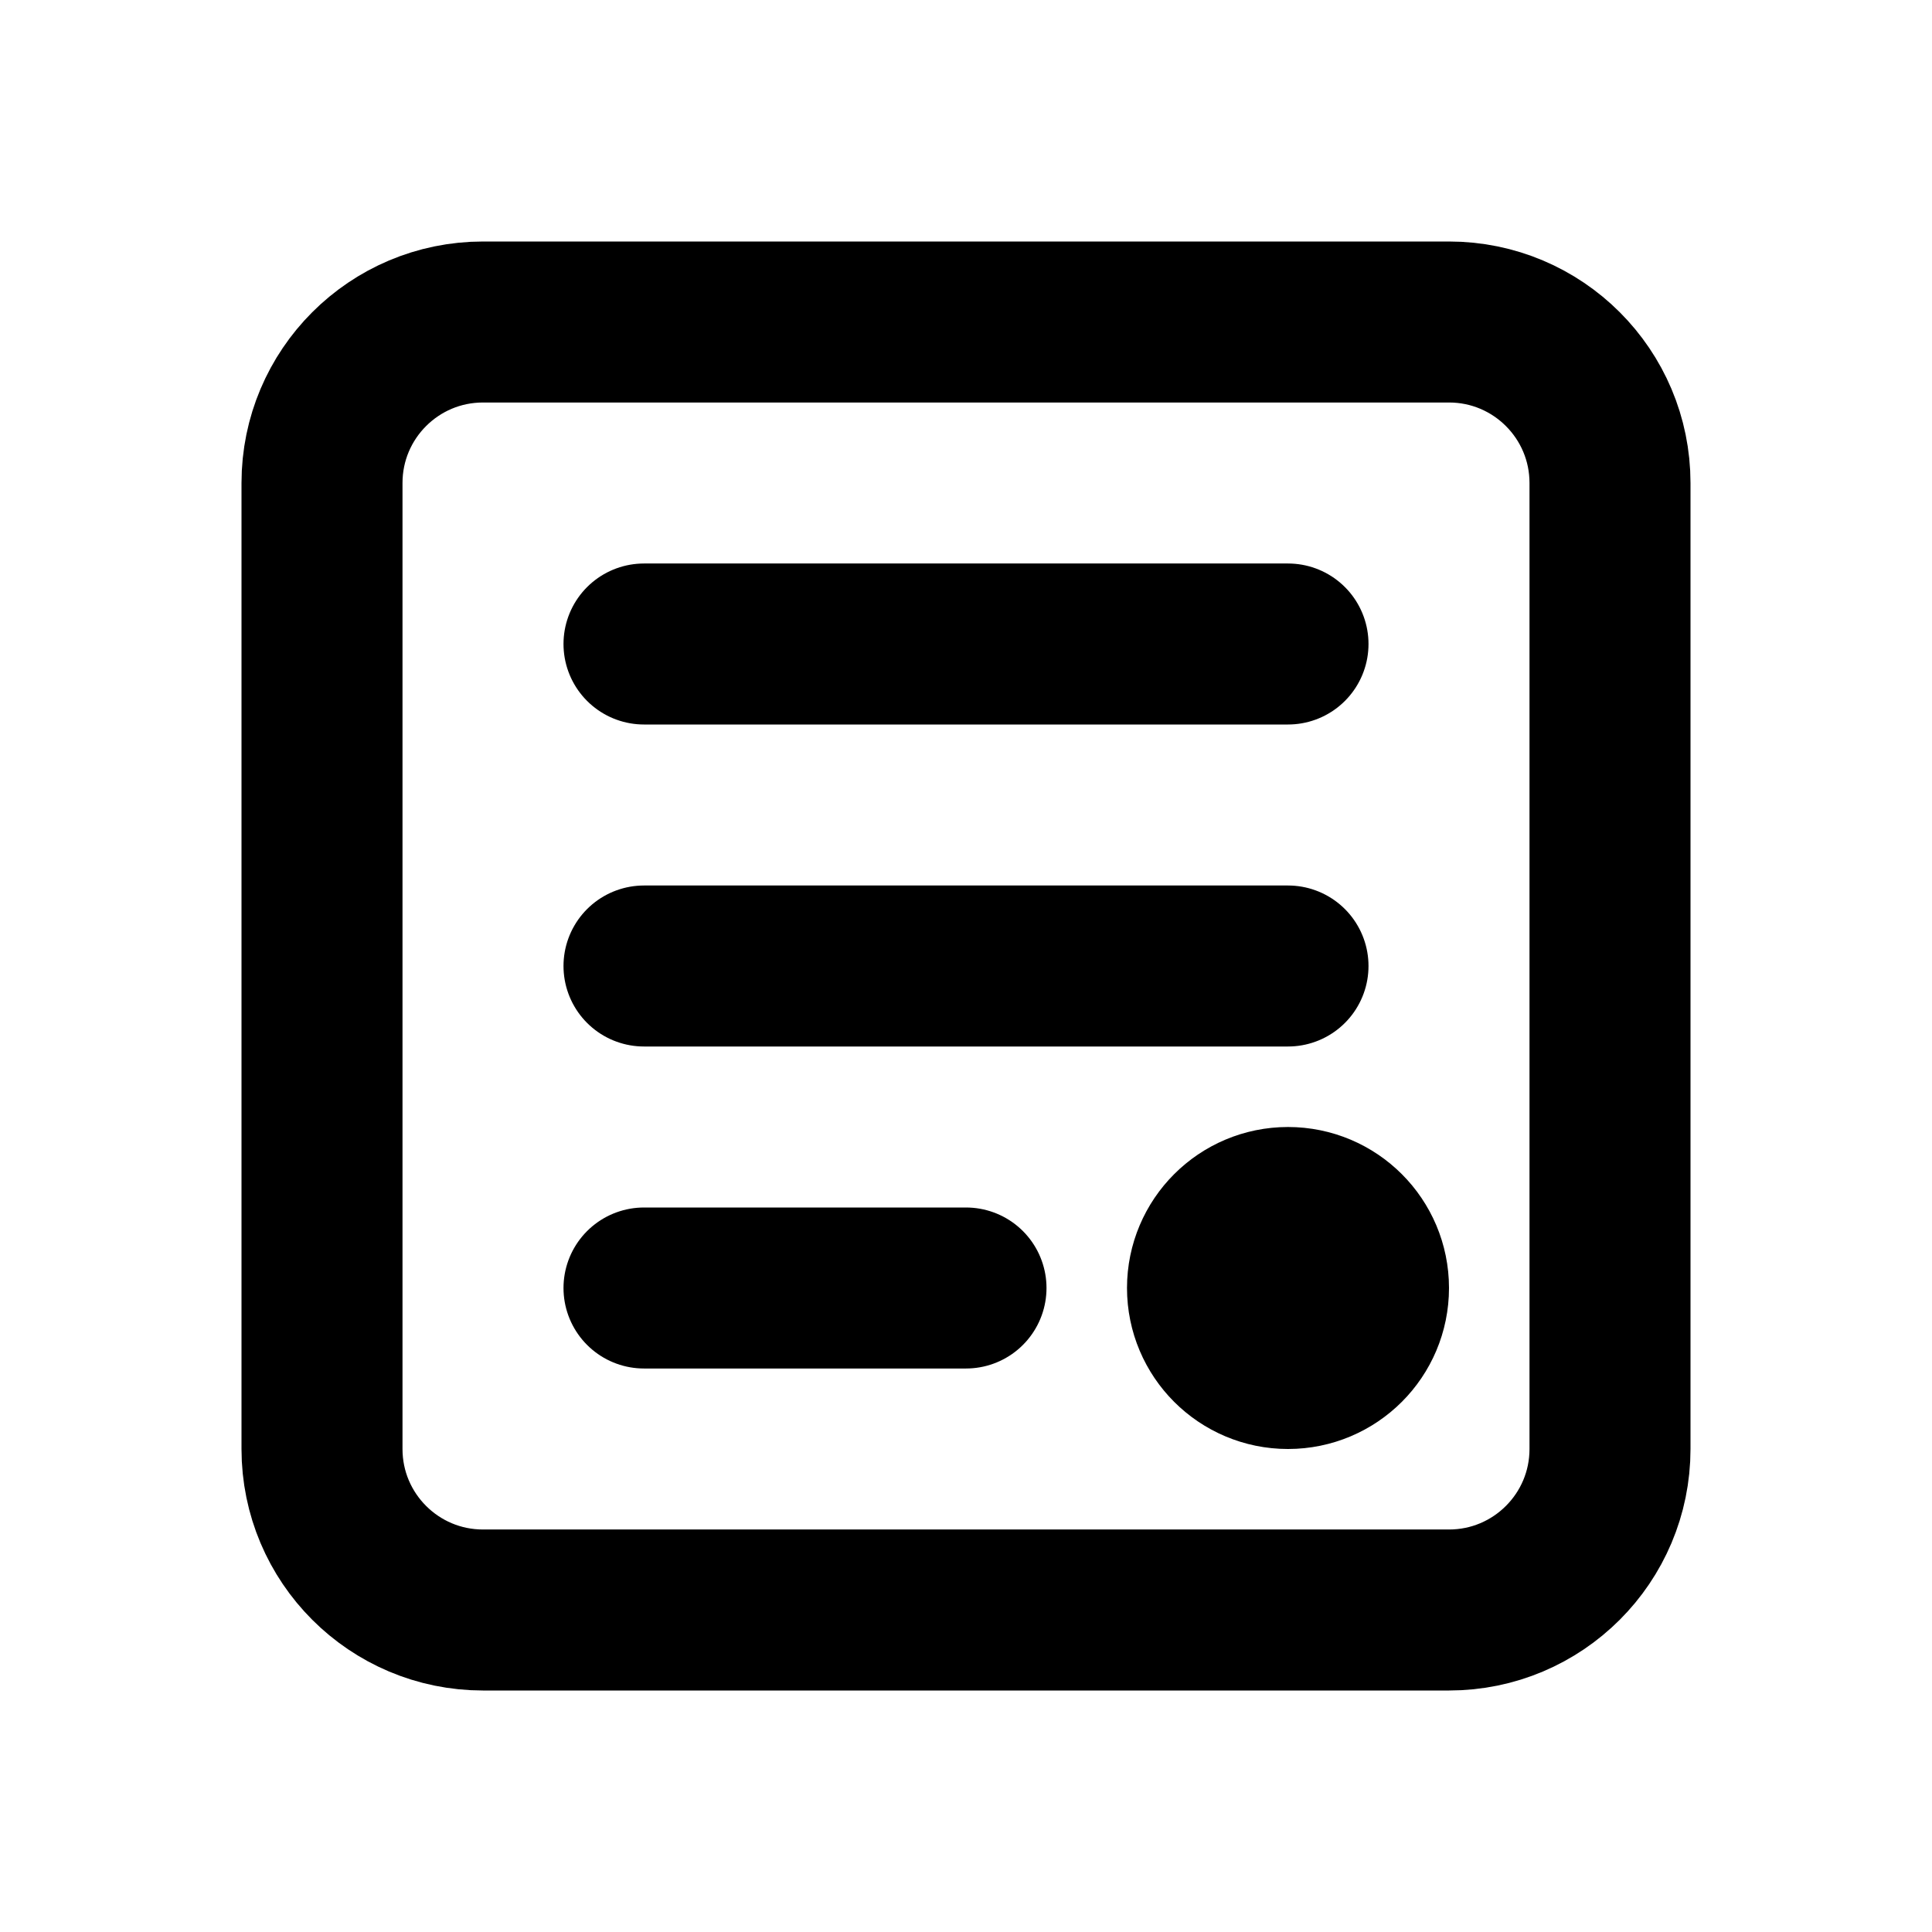
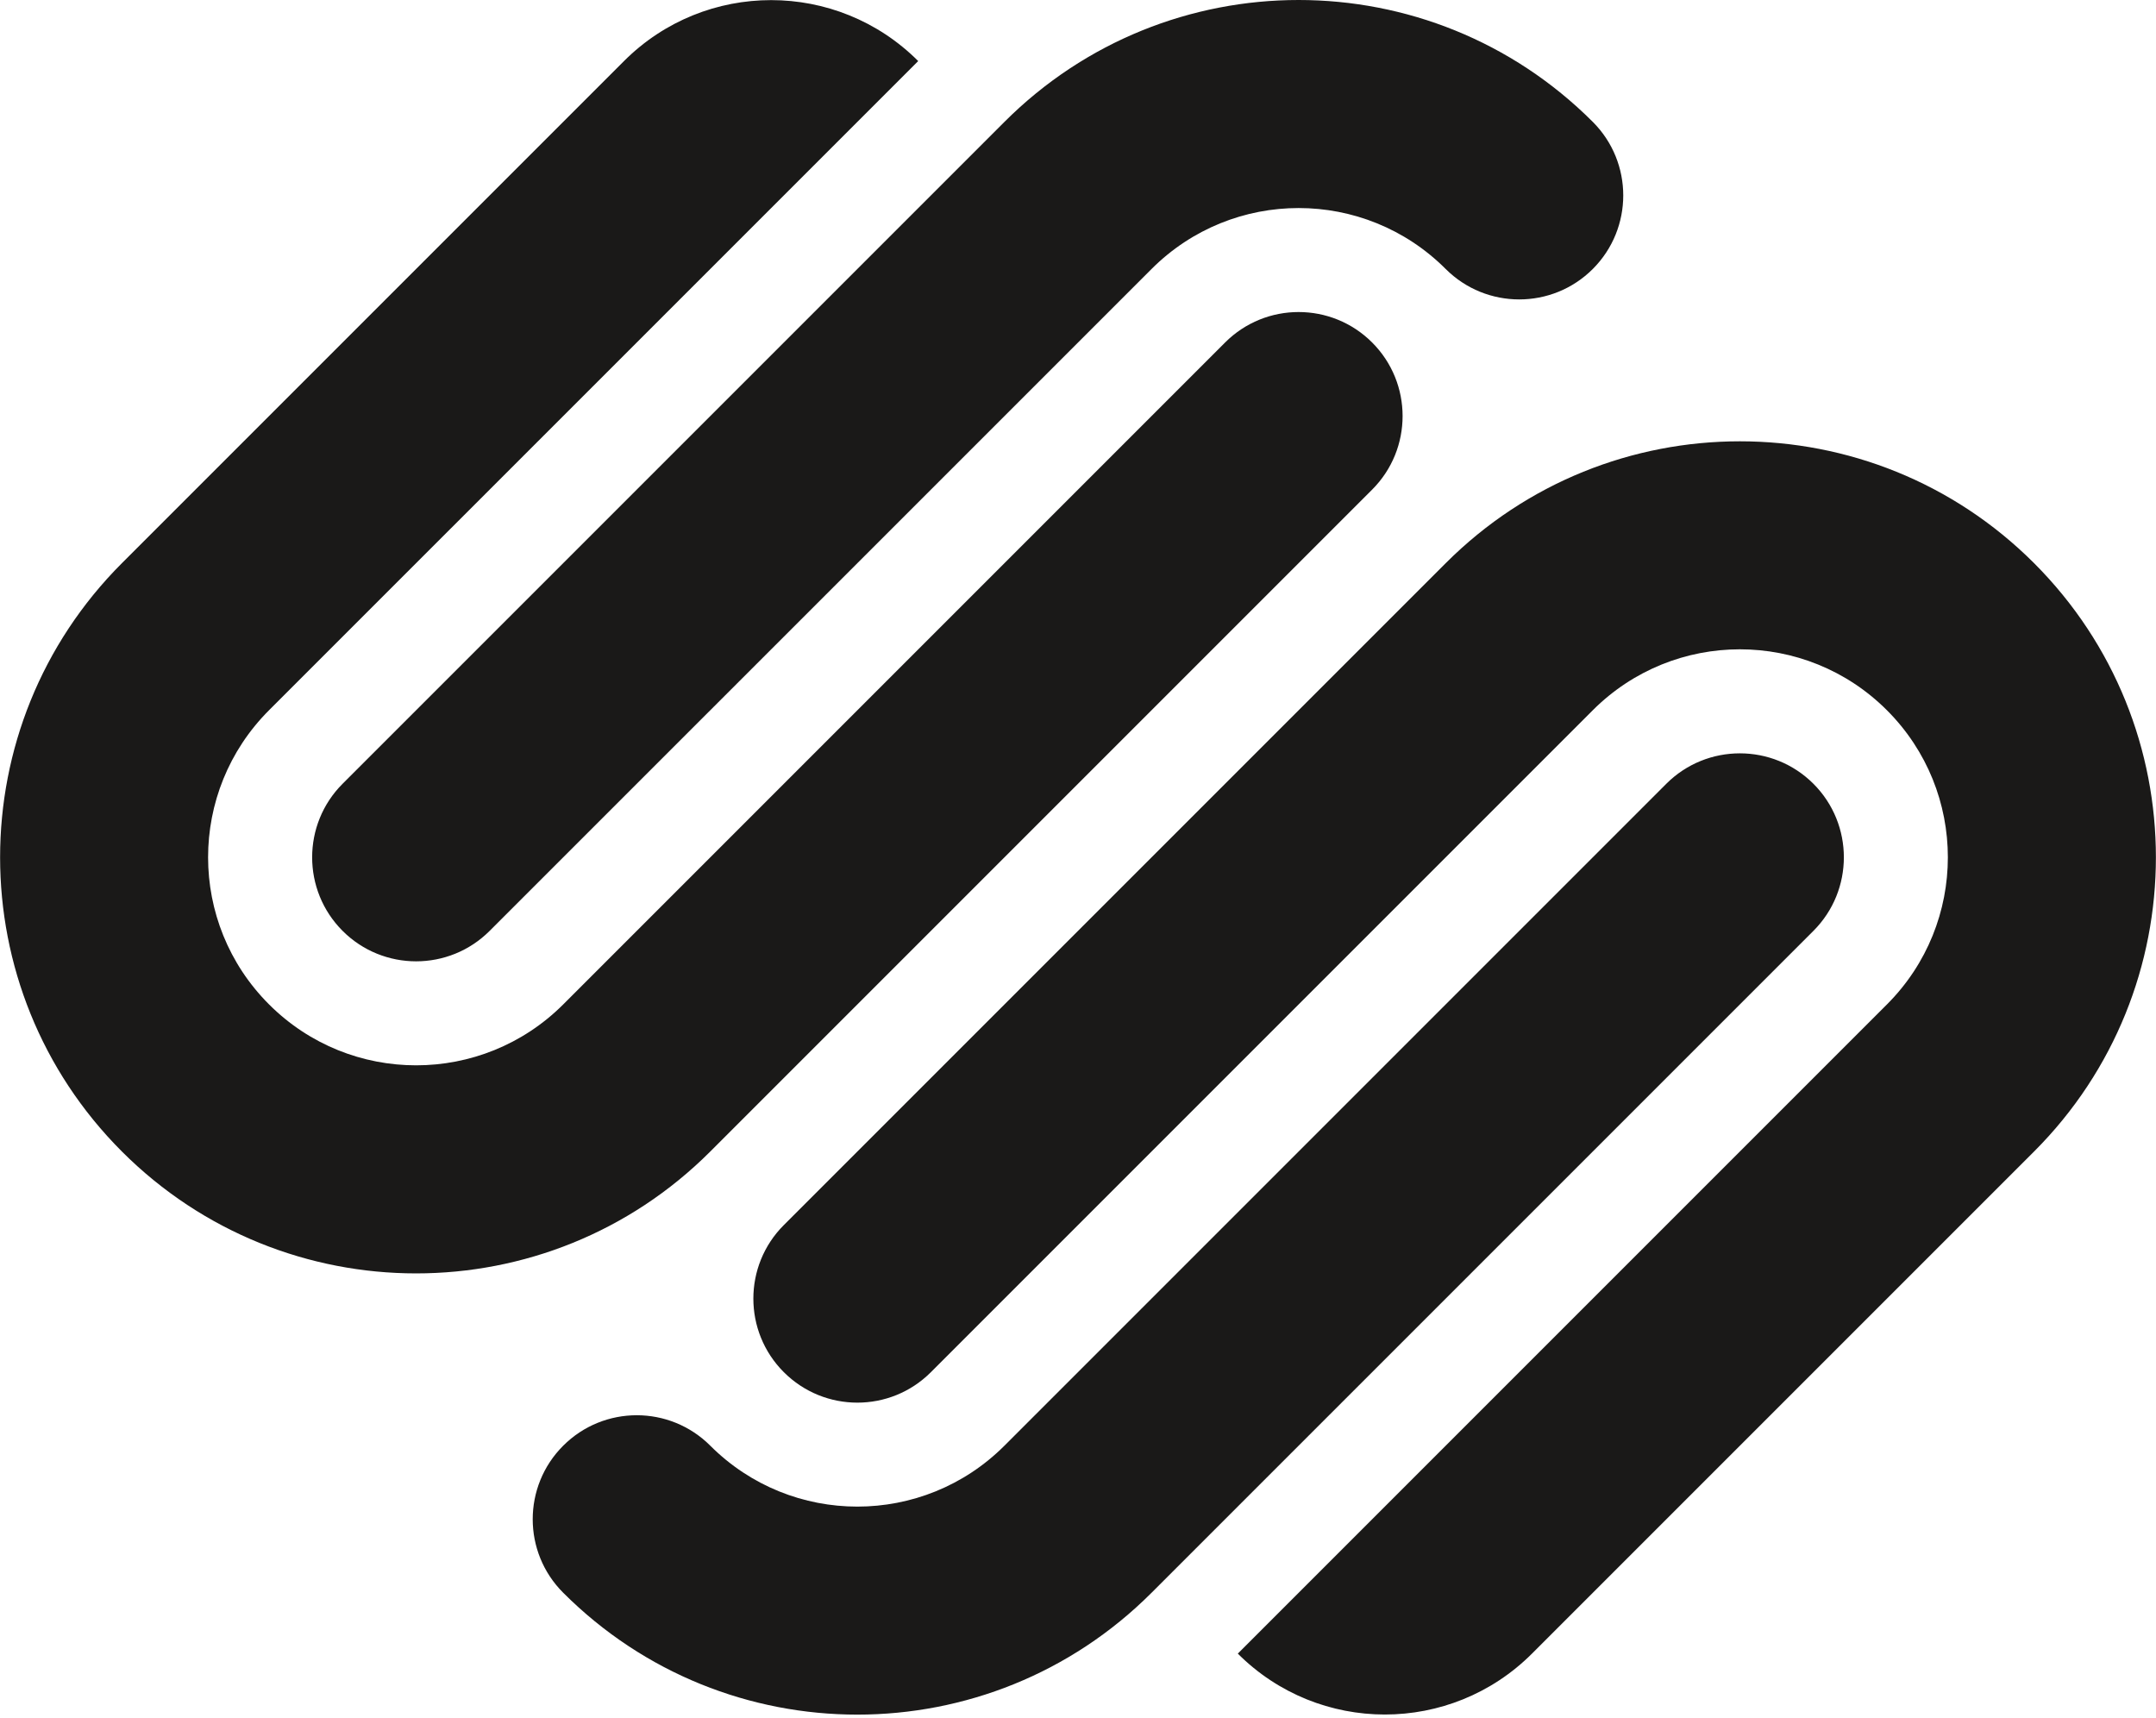
- <svg xmlns="http://www.w3.org/2000/svg" viewBox="0 0 24 24" fill="none" stroke="currentColor" stroke-width="2" stroke-linecap="round" stroke-linejoin="round">
-   <rect x="4" y="4" width="16" height="16" rx="2" />
-   <path d="M8 8h8M8 12h8M8 16h4" />
-   <circle cx="16" cy="16" r="1" />
+ <svg xmlns="http://www.w3.org/2000/svg" width="2500" height="1992" viewBox="0 0 256 204" preserveAspectRatio="xMidYMid">
+   <path d="M162.931 40.67c-4.823-4.824-12.644-4.824-17.464 0L66.87 119.268c-9.651 9.643-25.287 9.643-34.931 0-9.654-9.647-9.654-25.285 0-34.937L109.023 7.25c-9.646-9.649-25.288-9.649-34.934 0l-59.622 59.62c-19.29 19.294-19.29 50.57 0 69.866 19.295 19.295 50.57 19.295 69.865 0l78.599-78.599c4.82-4.823 4.82-12.644 0-17.467zm26.199-26.197c-19.295-19.297-50.57-19.297-69.865 0L40.67 93.067c-4.82 4.82-4.82 12.646 0 17.467 4.823 4.823 12.64 4.823 17.464 0l78.602-78.594c9.646-9.649 25.282-9.649 34.926 0 4.828 4.82 12.646 4.82 17.469 0 4.823-4.828 4.823-12.644 0-17.467zm26.201 78.594c-4.823-4.818-12.646-4.818-17.469 0l-78.597 78.597c-9.646 9.646-25.287 9.646-34.933 0-4.82-4.82-12.639-4.82-17.462 0-4.83 4.825-4.83 12.646 0 17.464 19.287 19.295 50.57 19.295 69.865 0l78.596-78.594c4.82-4.82 4.82-12.646 0-17.467zm26.202-26.196c-19.295-19.292-50.575-19.292-69.865 0L93.066 145.47c-4.823 4.818-4.823 12.644 0 17.464 4.826 4.826 12.647 4.826 17.467 0l78.597-78.597c9.643-9.648 25.287-9.648 34.931 0 9.646 9.647 9.646 25.285 0 34.932l-77.084 77.086c9.646 9.643 25.28 9.643 34.934 0l59.622-59.62c19.29-19.297 19.29-50.572 0-69.864z" fill="#1A1918" />
</svg>
